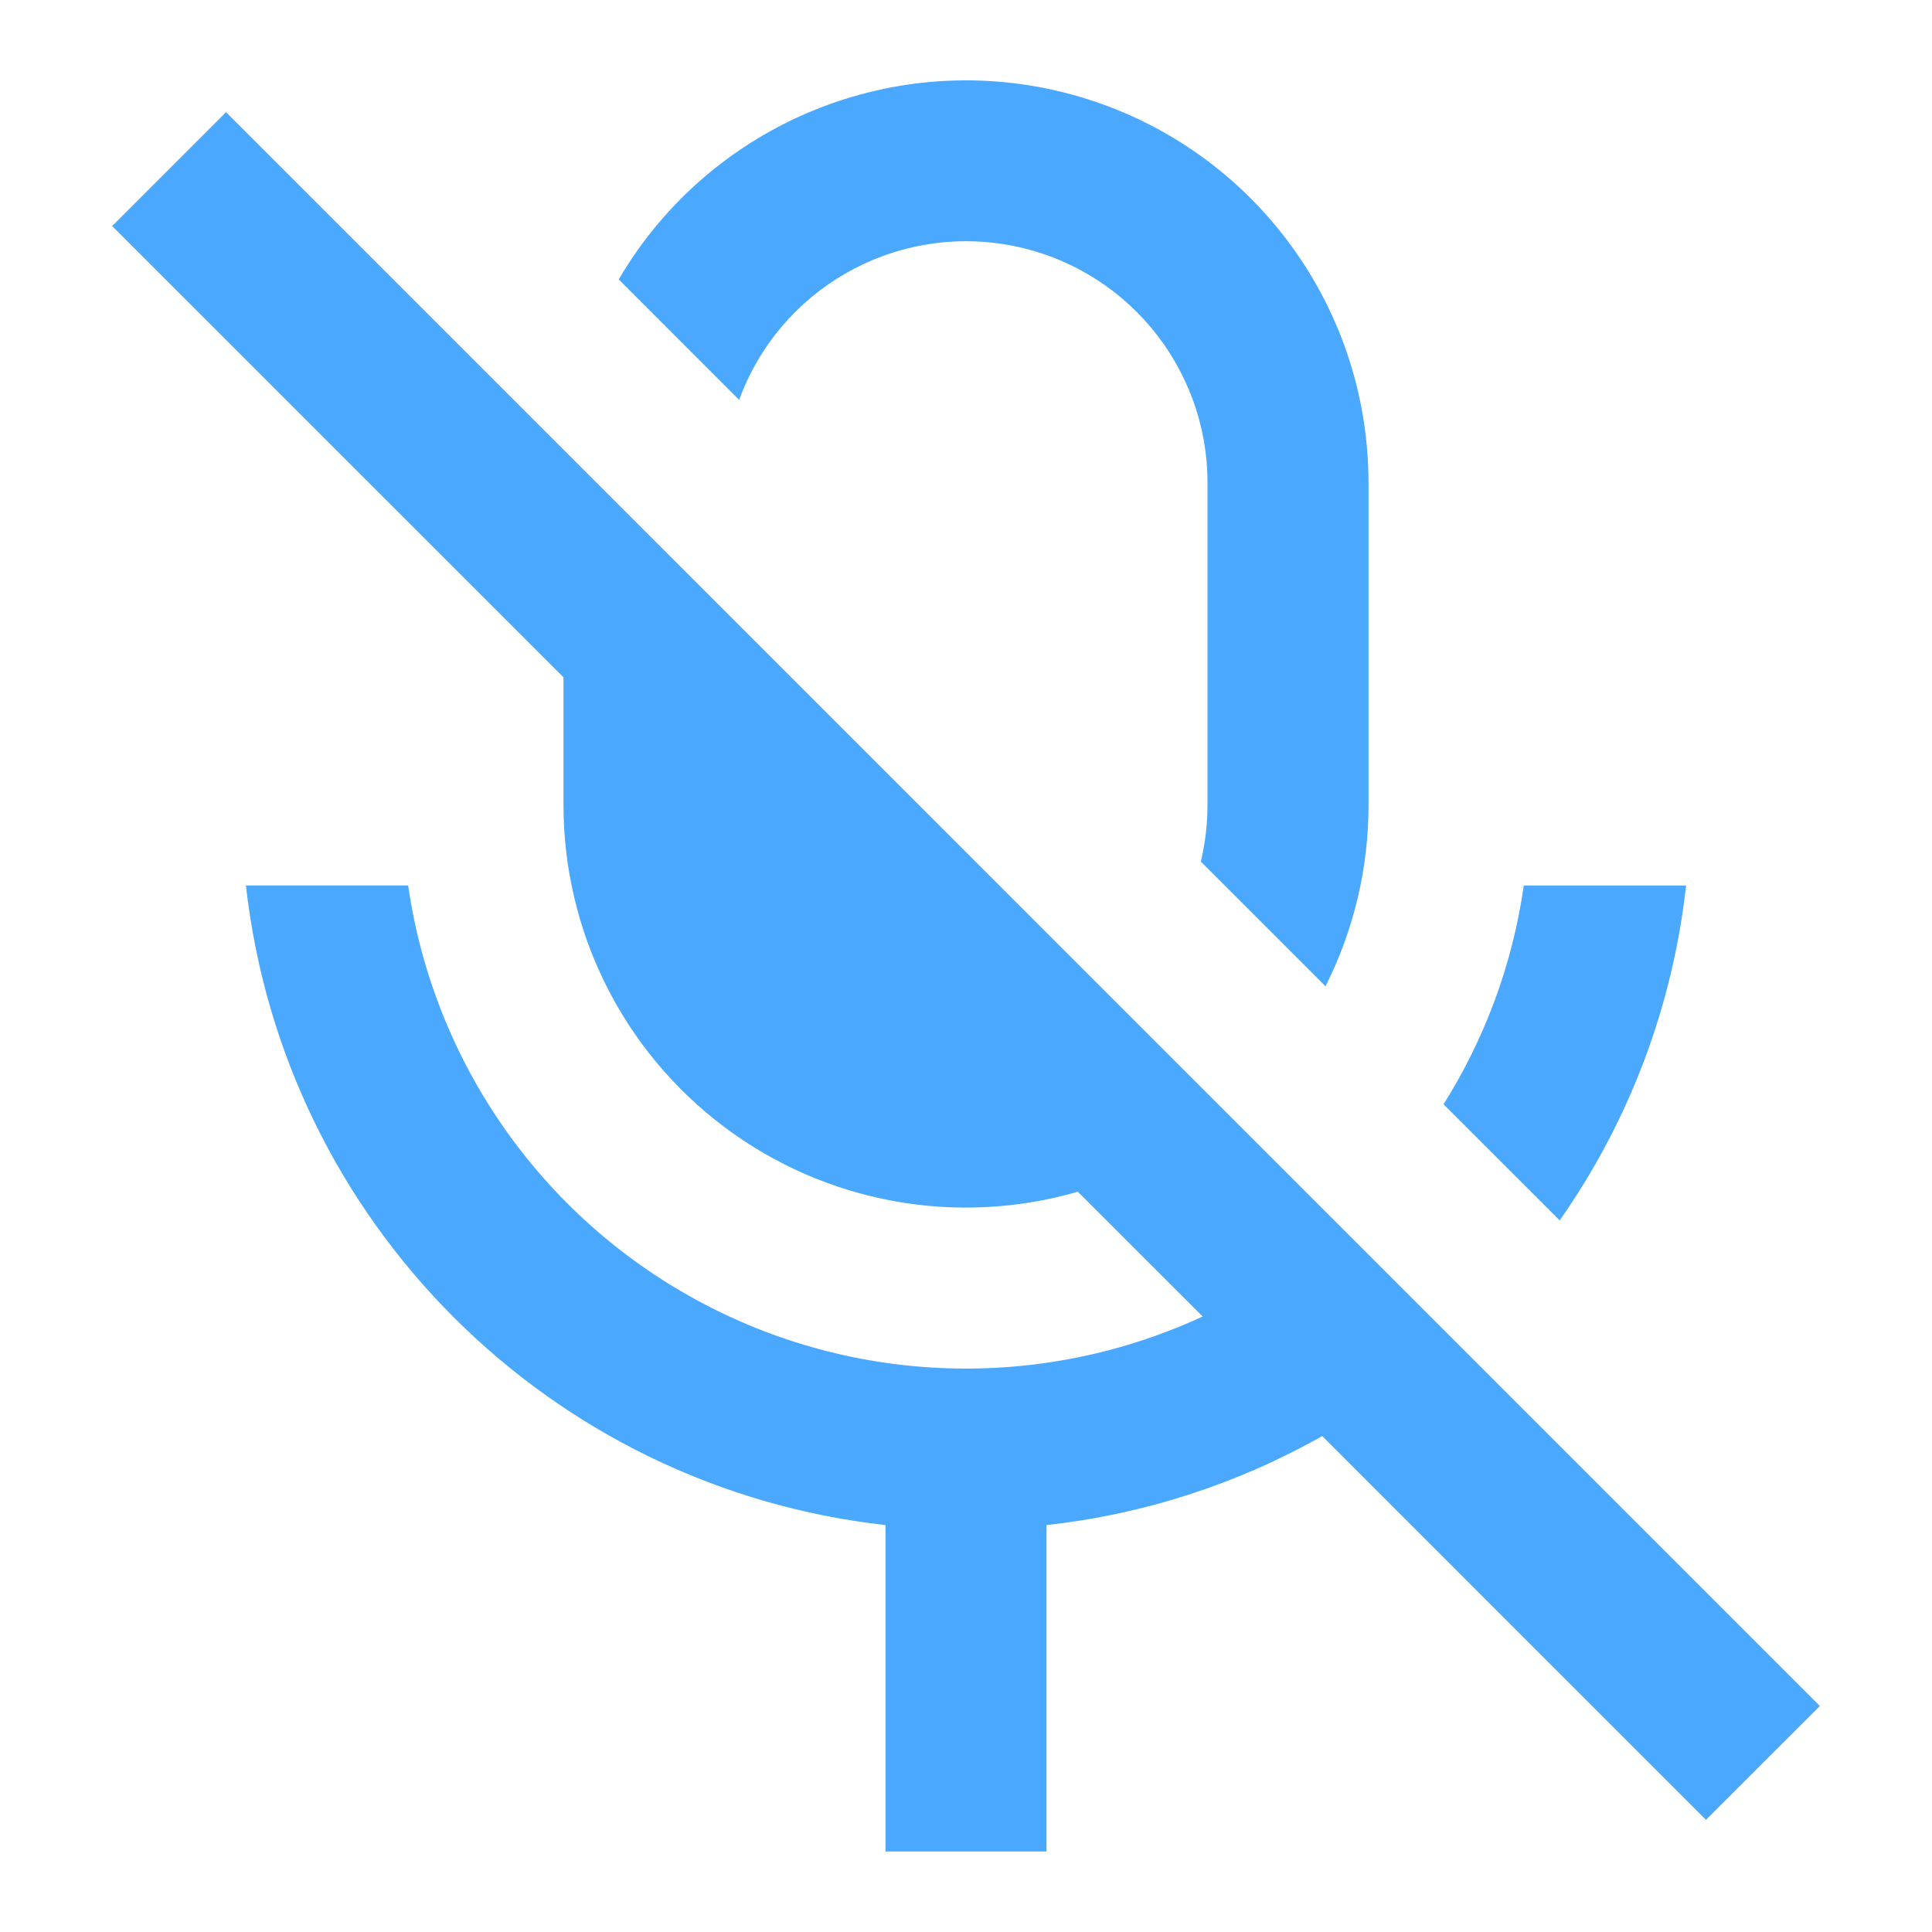
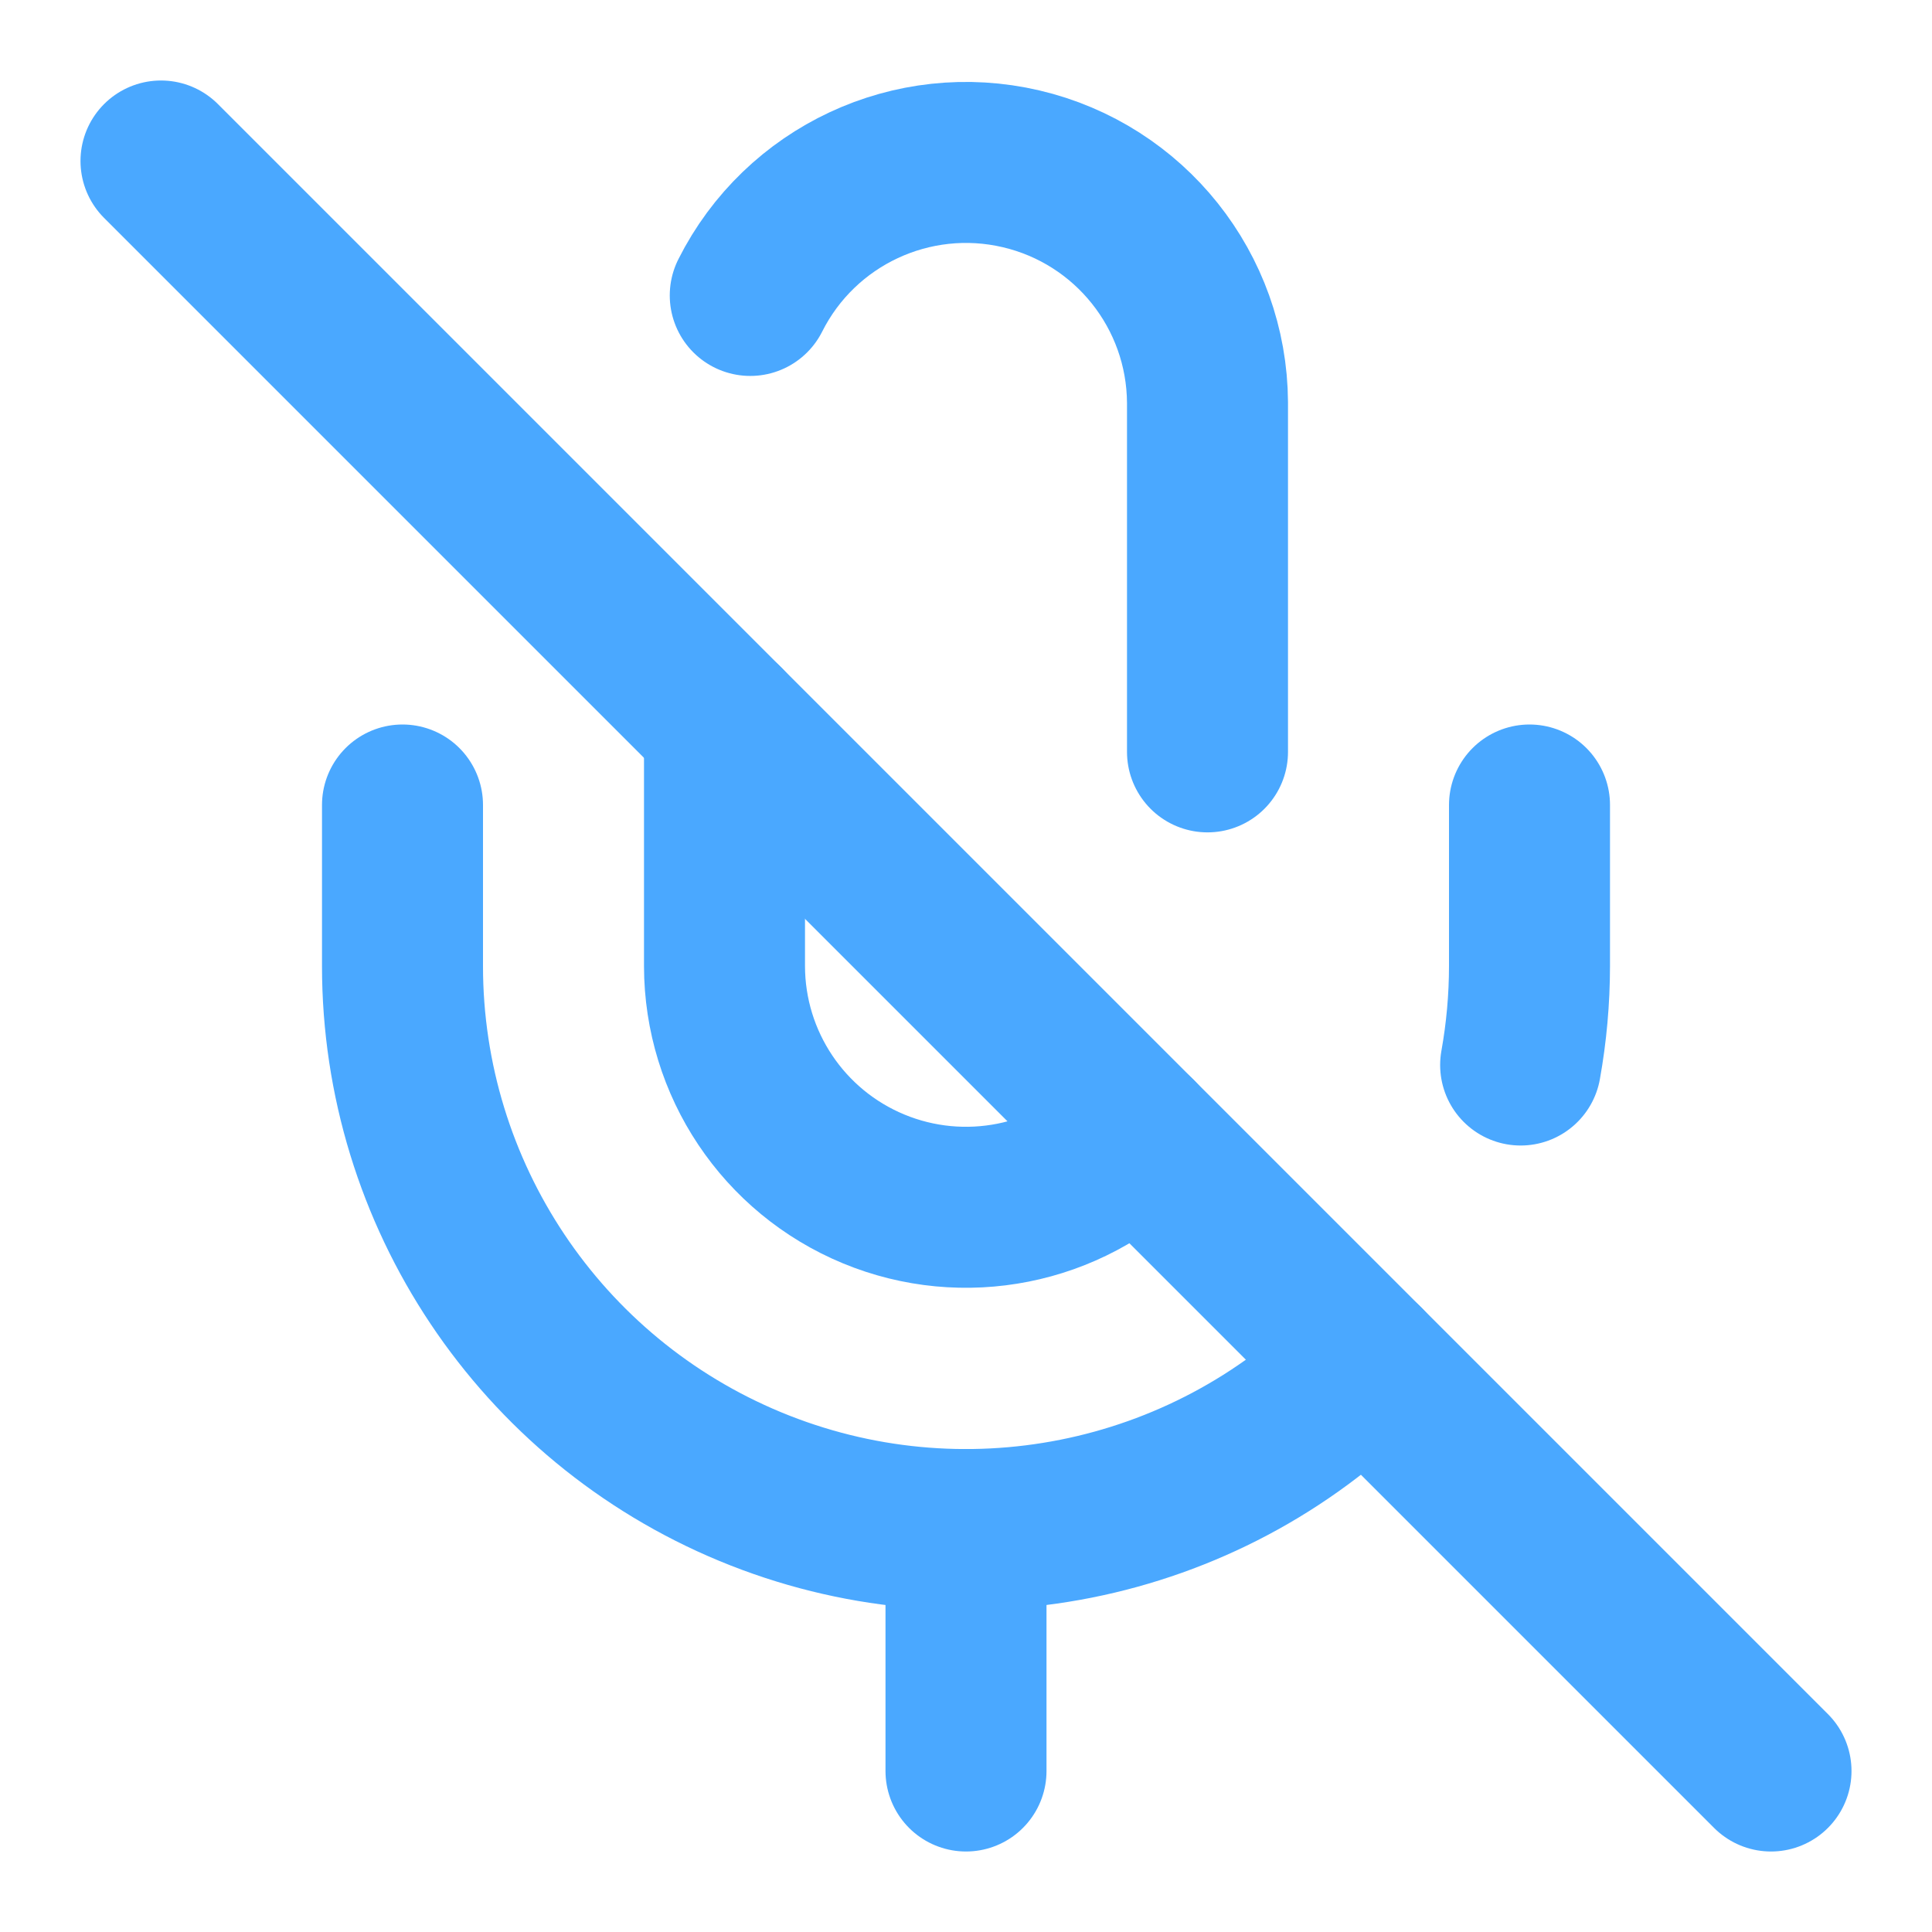
- <svg xmlns="http://www.w3.org/2000/svg" viewBox="0 0 1024 1024">
-   <path fill="#4AA8FF" d="M700.8 761.131A381.525 381.525 0 0 1 554.667 808.32V981.333h-85.333v-173.013A384.171 384.171 0 0 1 130.347 469.333H216.32a298.752 298.752 0 0 0 421.12 228.437l-66.176-66.133A213.291 213.291 0 0 1 298.667 426.667V358.997L59.435 119.808l60.373-60.373 844.757 844.8-60.373 60.331-203.392-203.435z m-315.392-315.392l107.52 107.52a128.085 128.085 0 0 1-107.52-107.52z m441.259 201.088l-61.568-61.525c21.717-34.56 36.523-73.813 42.539-115.968h86.016a381.867 381.867 0 0 1-66.987 177.493z m-124.16-124.117l-66.048-66.048c2.304-9.643 3.541-19.627 3.541-29.995V256a128 128 0 0 0-248.235-44.032L327.936 148.096A213.333 213.333 0 0 1 725.333 256v170.667a212.48 212.48 0 0 1-22.784 96.043h-0.043z" />
+ <svg xmlns="http://www.w3.org/2000/svg" width="24" height="24" viewBox="0 0 24 24" fill="none" stroke="#4AA8FF" stroke-width="2" stroke-linecap="round" stroke-linejoin="round">
+   <path d="M12 19v3" />
+   <path d="M15 9.34V5a3 3 0 0 0-5.68-1.33" />
+   <path d="M16.95 16.95A7 7 0 0 1 5 12v-2" />
+   <path d="M18.89 13.23A7 7 0 0 0 19 12v-2" />
+   <path d="m2 2 20 20" />
+   <path d="M9 9v3a3 3 0 0 0 5.12 2.12" />
</svg>
